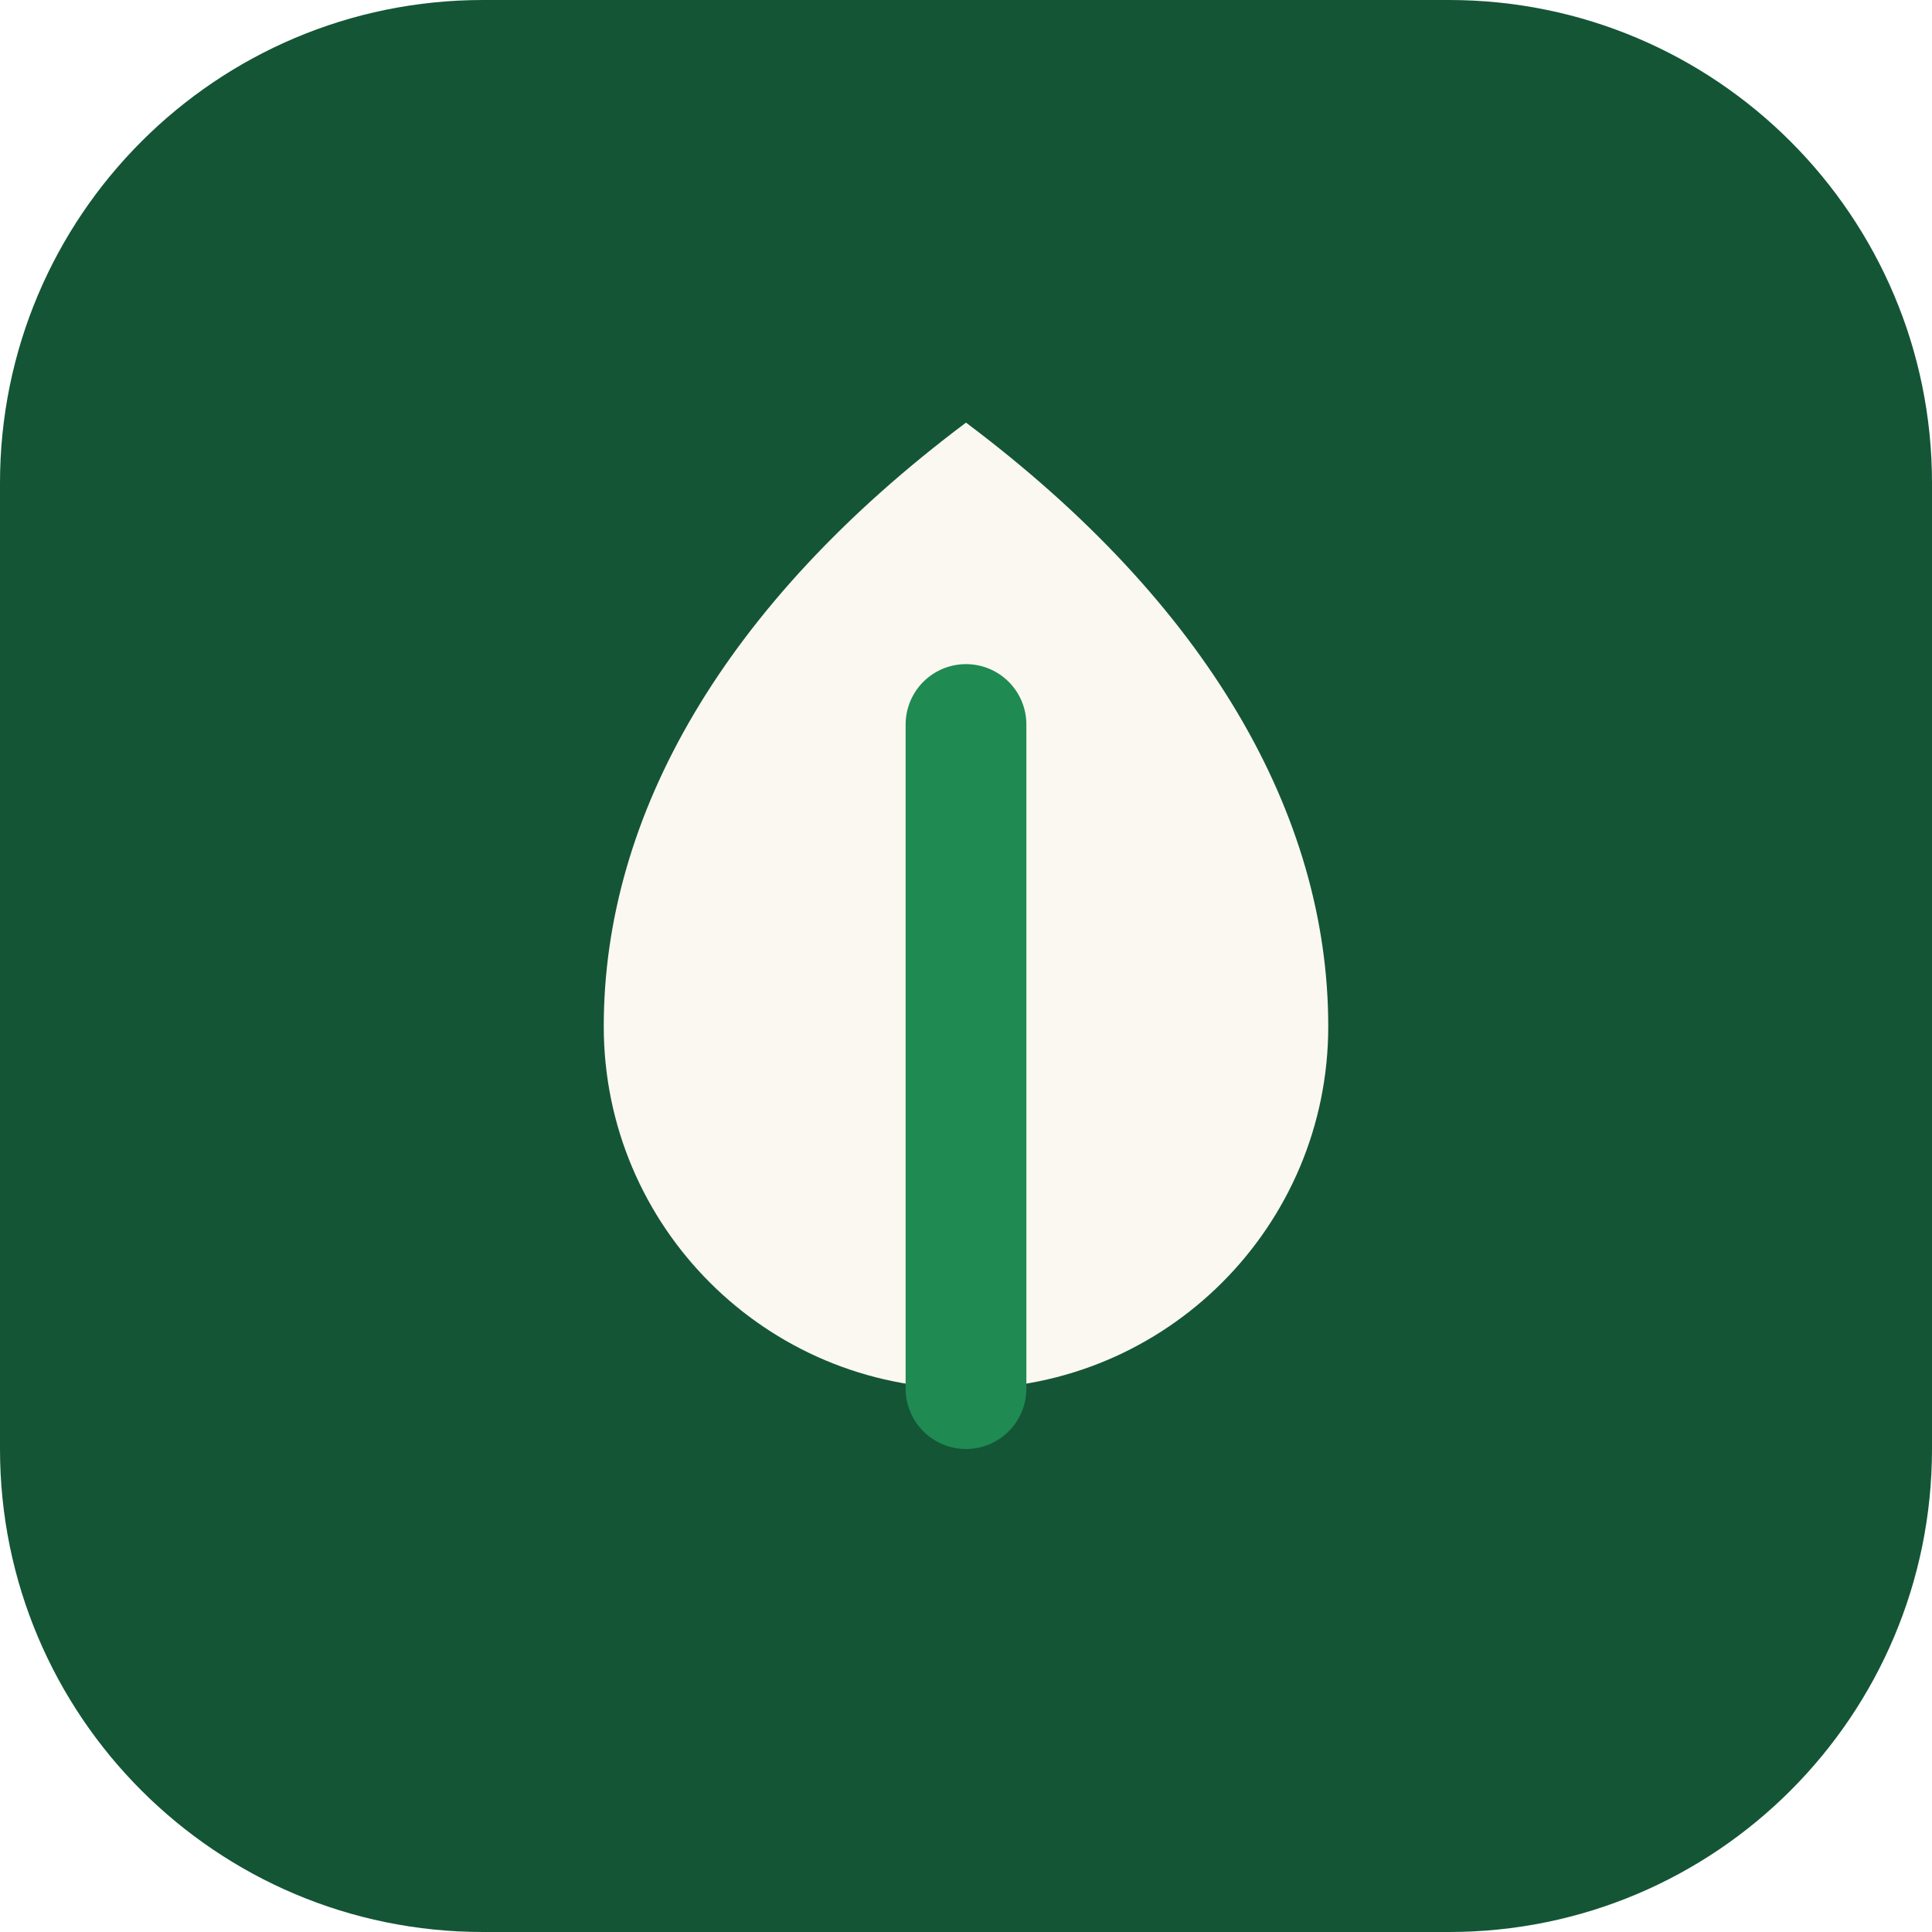
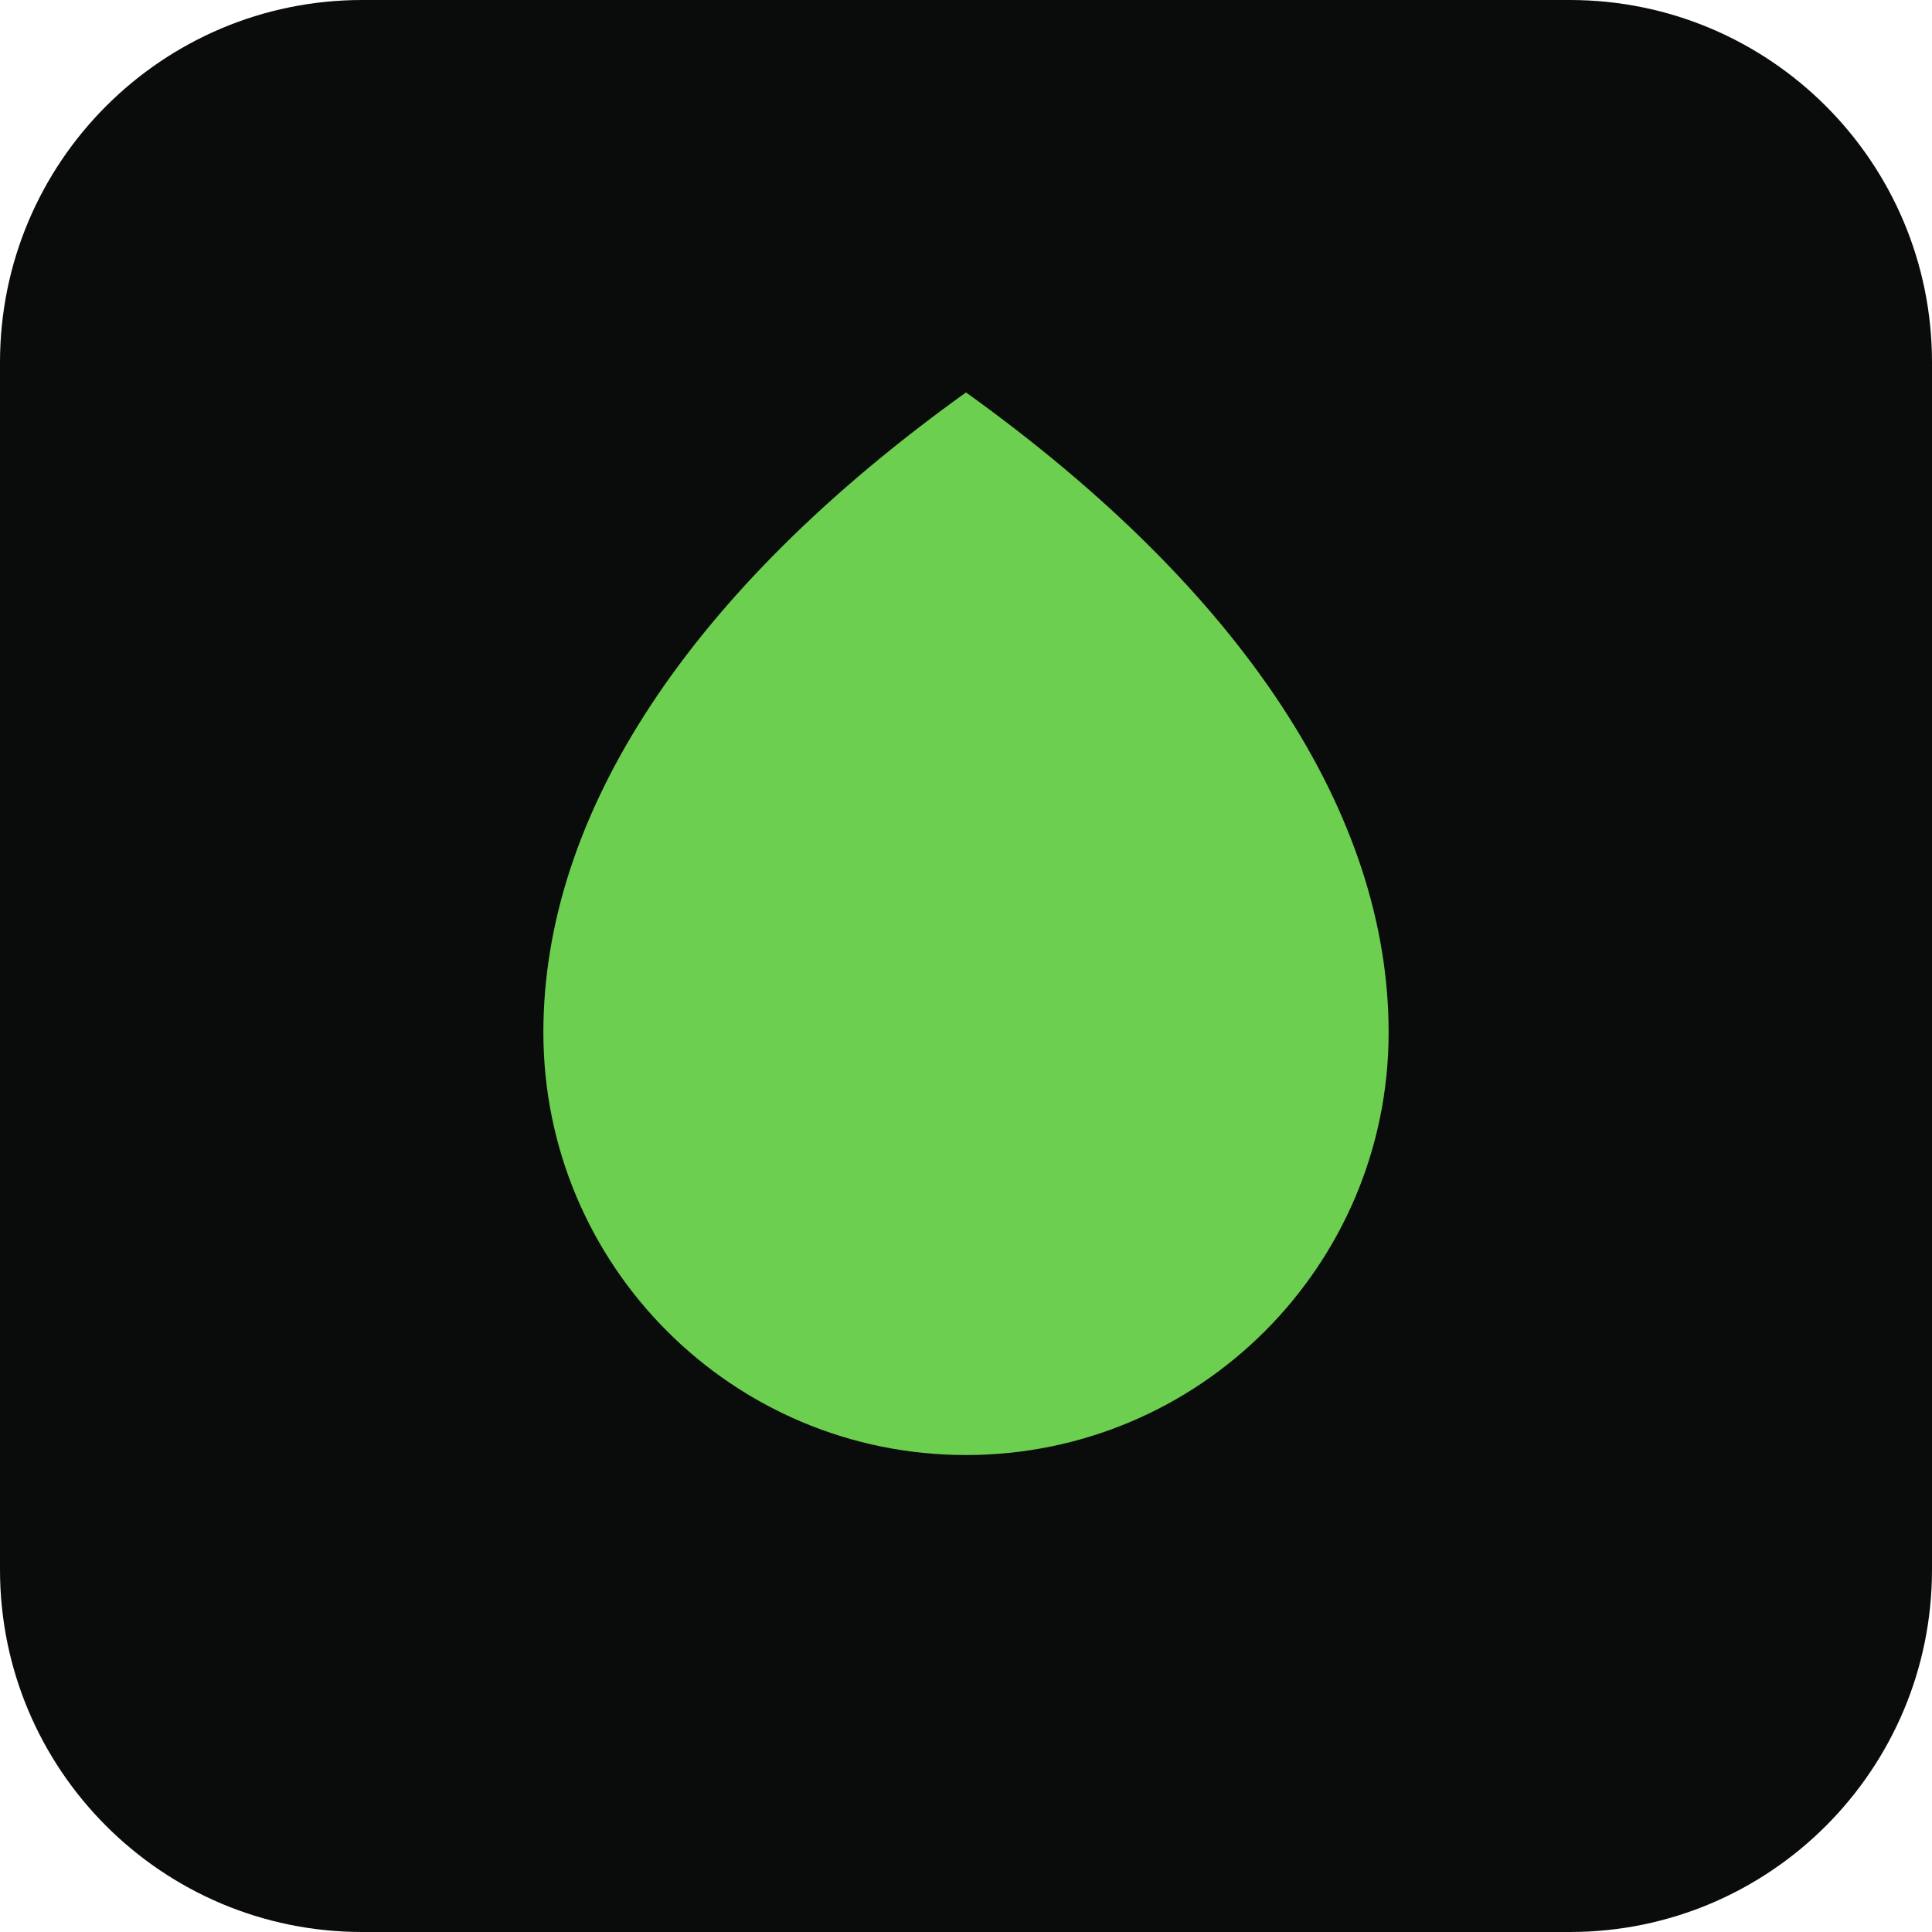
<svg xmlns="http://www.w3.org/2000/svg" viewBox="0 0 32 32">
-   <rect width="32" height="32" rx="8" fill="#145536" />
-   <path d="M16 7c-4 3-6 6.5-6 10a6 6 0 0 0 12 0c0-3.5-2-7-6-10z" fill="#FBF8F1" />
-   <path d="M16 12v11" stroke="#1F8A52" stroke-width="2" stroke-linecap="round" />
+   <rect width="32" height="32" rx="6" fill="#0A0C0B" />
+   <path d="M16 6.5c-4.6 3.3-7 7-7 10.6a7 7 0 0 0 14 0c0-3.6-2.4-7.3-7-10.6z" fill="#6CCF4F" />
</svg>
